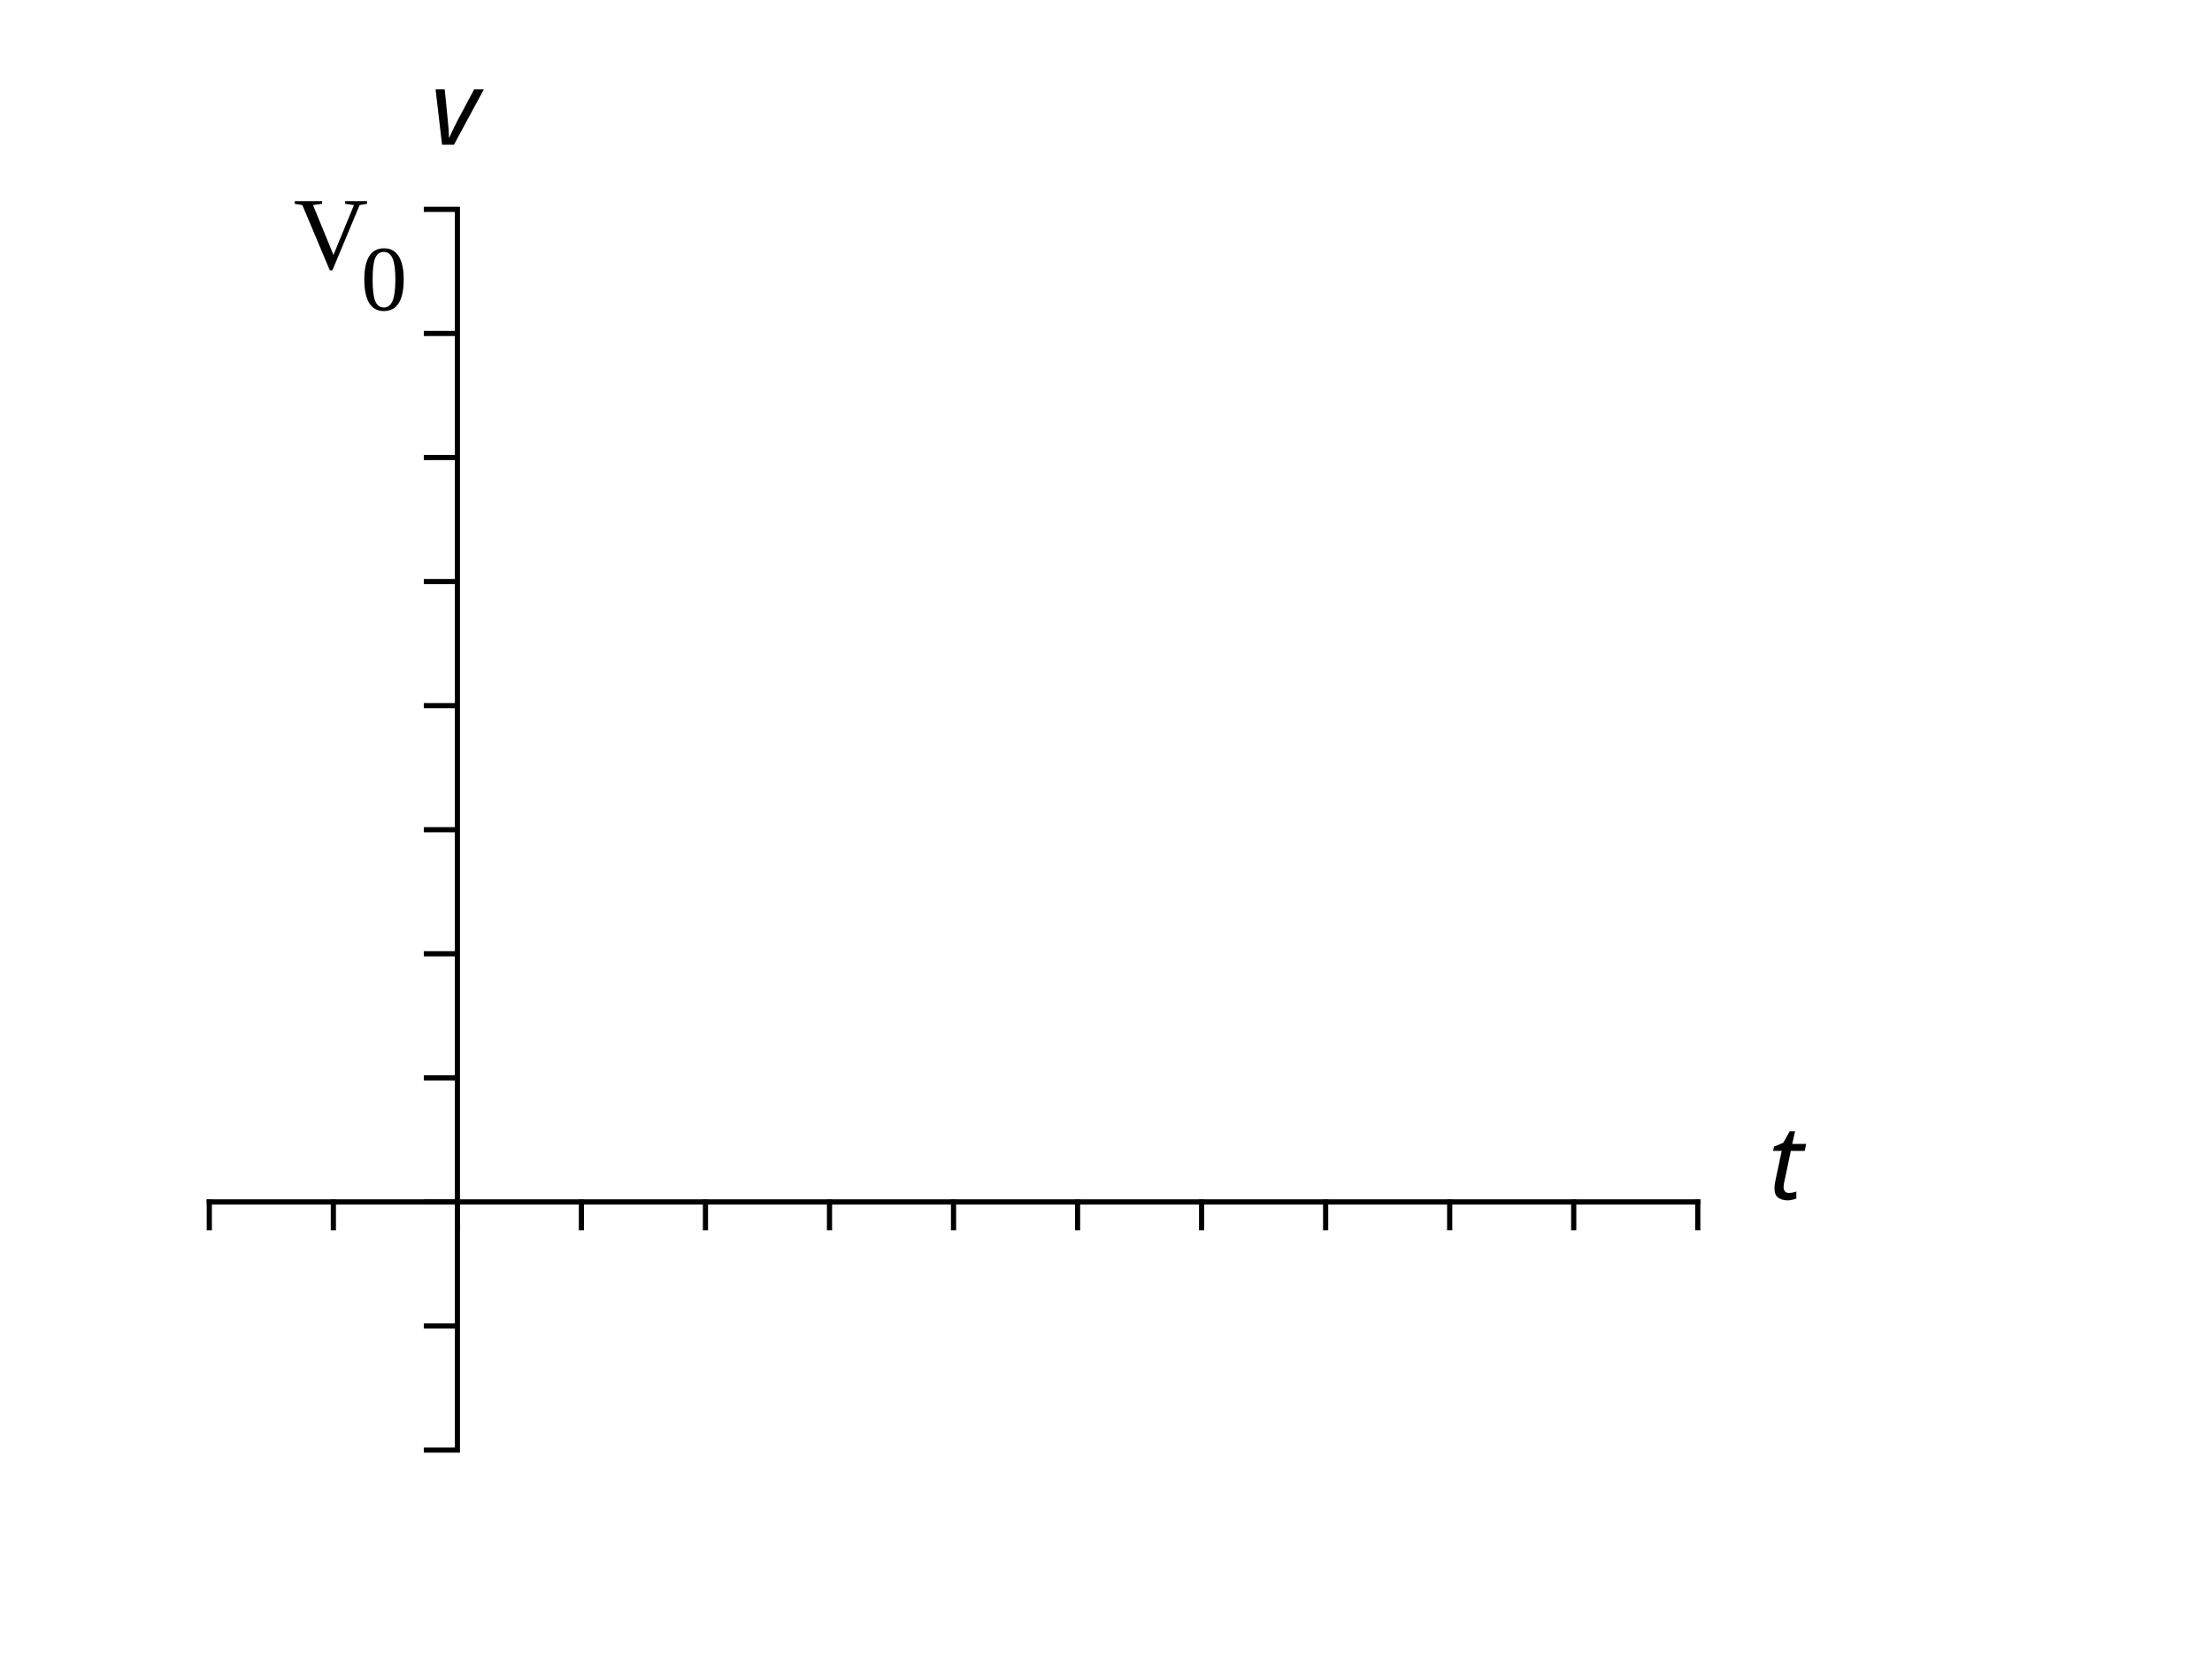
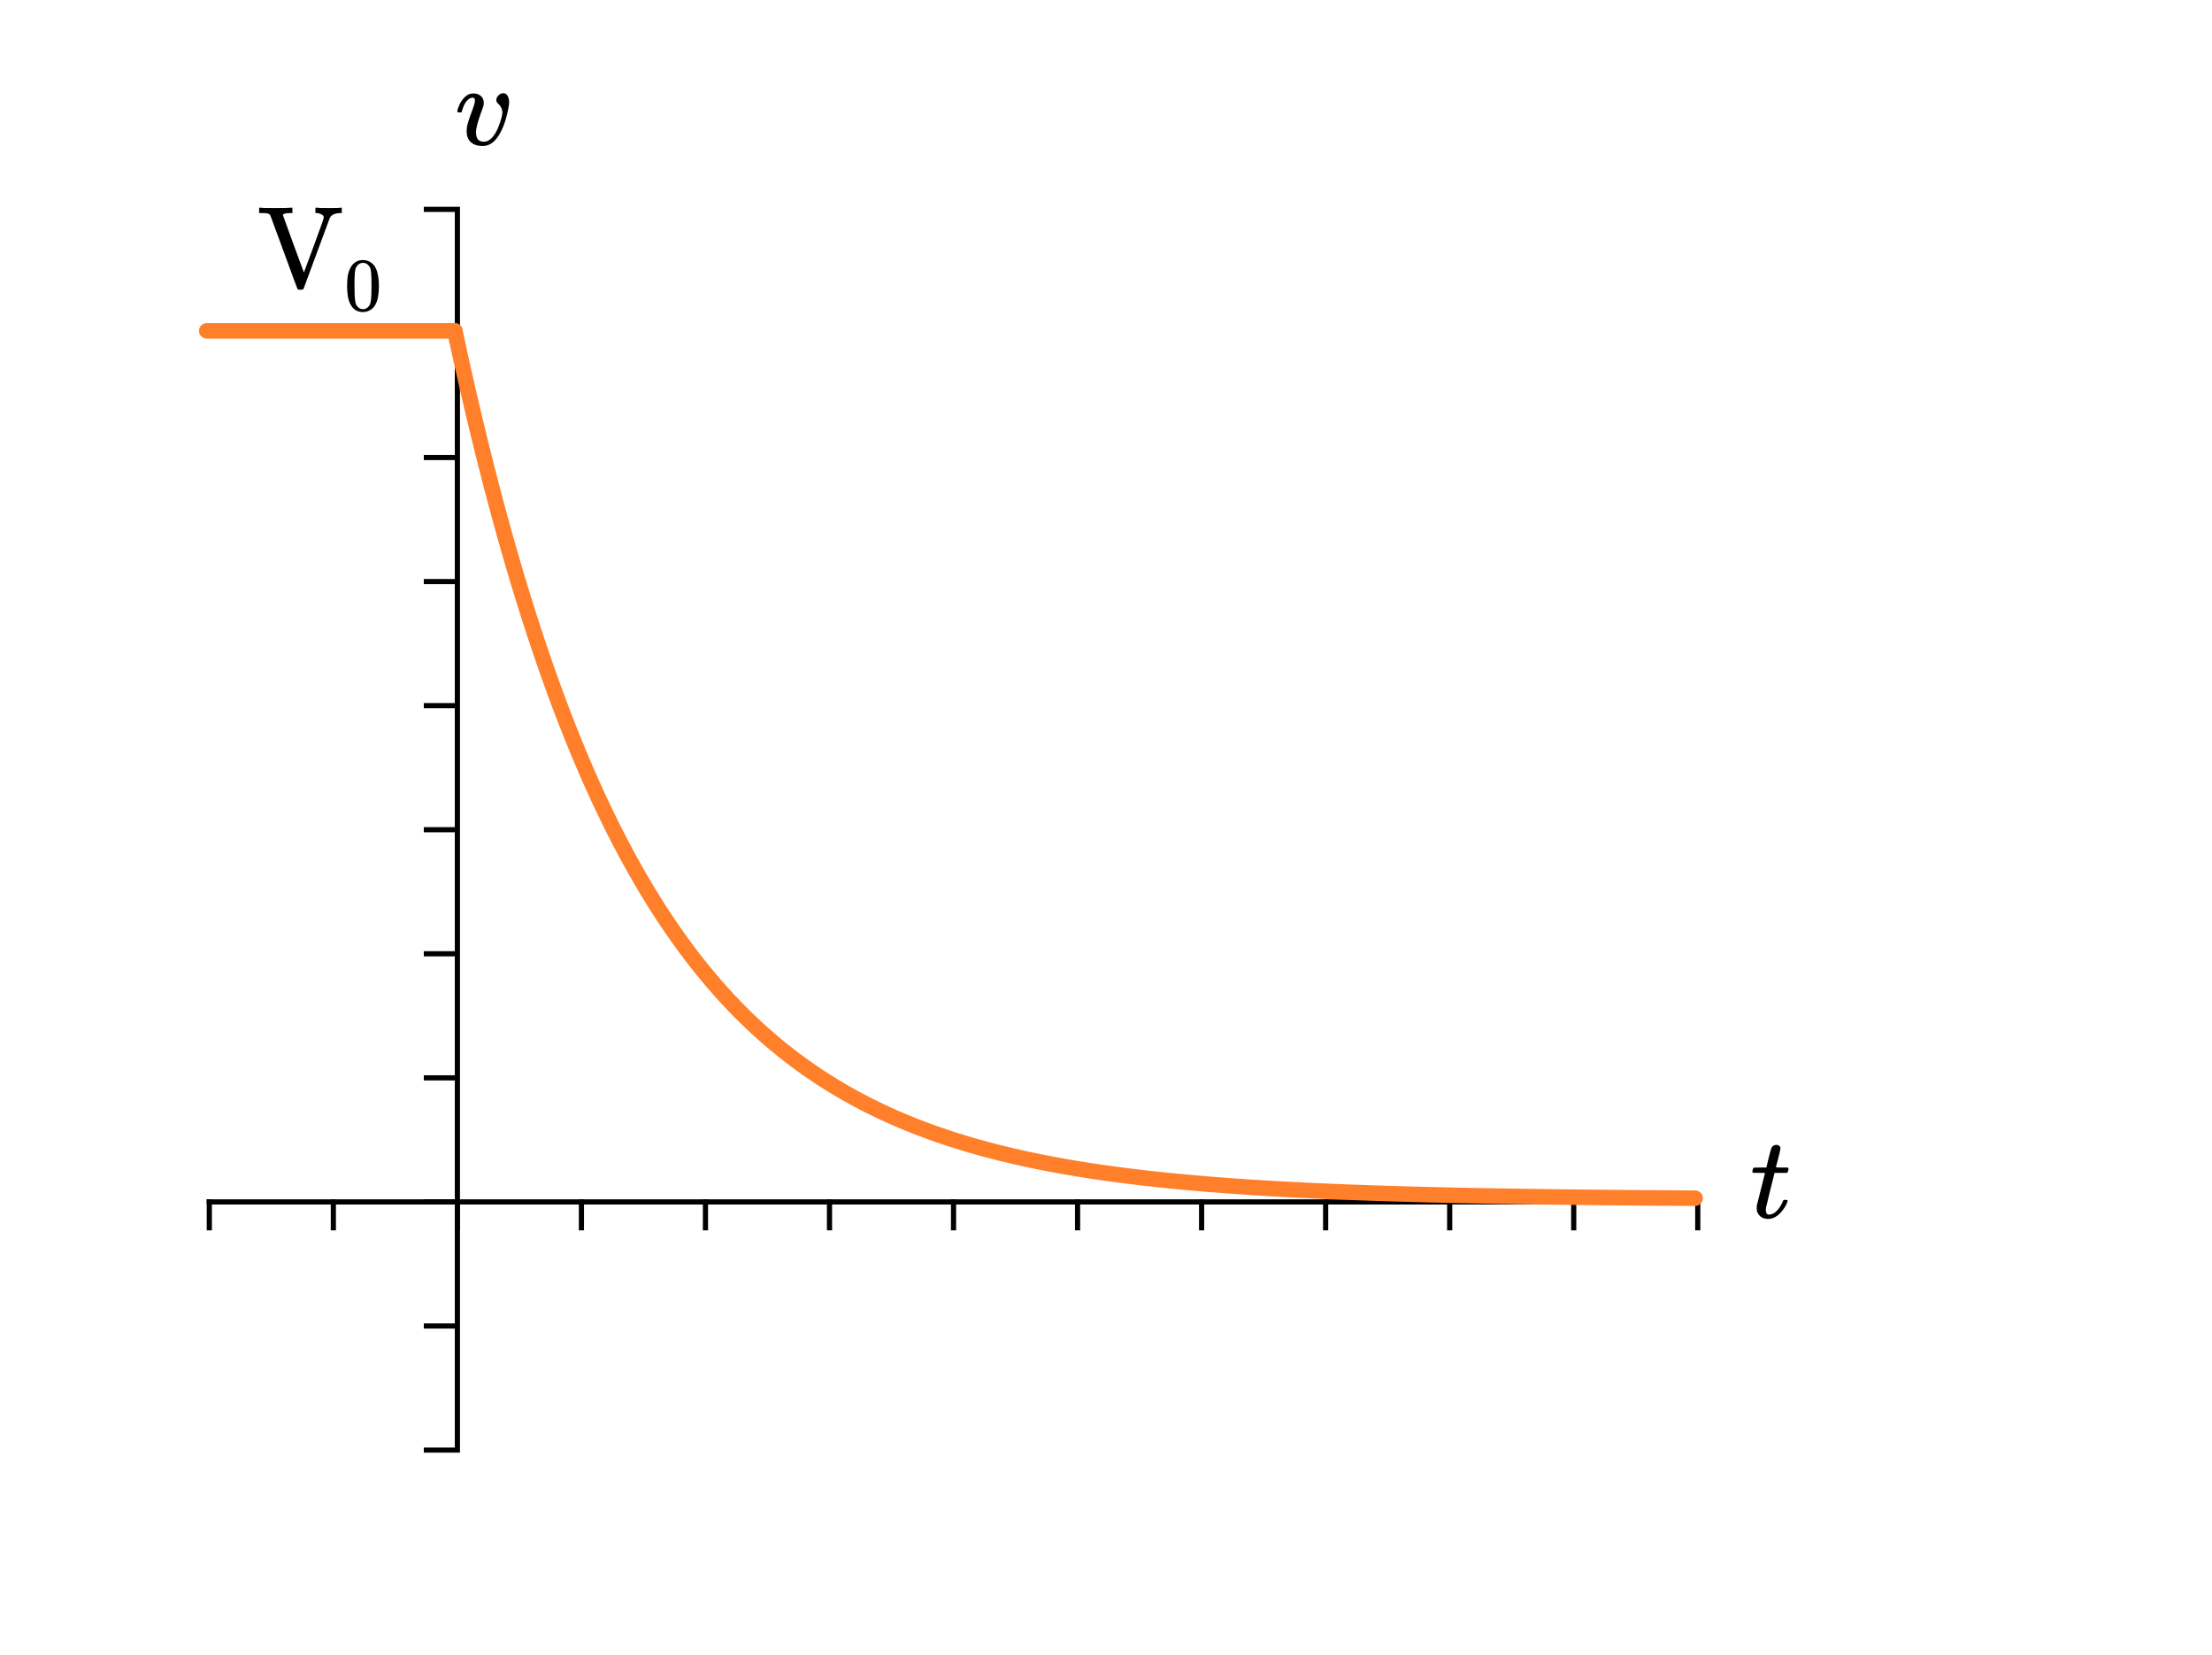
- <svg xmlns="http://www.w3.org/2000/svg" xmlns:html="http://www.w3.org/1999/xhtml" width="428" height="320" transform="translate(0,0)" version="1.1">
+ <svg xmlns="http://www.w3.org/2000/svg" xmlns:html="http://www.w3.org/1999/xhtml" width="428" height="320" transform="translate(0,0)" version="1.1" id="svg2">
+   <defs id="defs172" />
  <html:defs>
    <html:style type="text/css">
svg .grid { stroke-width: 0.5px; stroke: rgb(187, 187, 187); opacity: 0.5; }
svg .domain { stroke-width: 3px; stroke: black; }
svg { border: none; }
svg .path { stroke-width: 4px; stroke: rgb(255, 156, 57); fill: none; }
svg text { font-style: normal; font-variant: normal; font-weight: normal; font-stretch: normal; font-size: 16px; line-height: normal; font-family: katex_main; }
svg .tick text { font-style: normal; font-variant: normal; font-weight: normal; font-stretch: normal; font-size: 12px; line-height: normal; font-family: katex_math; }</html:style>
  </html:defs>
-   <g transform="translate(40,40)">
-     <g class="x-axis" transform="translate(0,192)" fill="none" font-size="10" font-family="sans-serif" text-anchor="middle">
-       <path class="domain" stroke="#000" d="M0.5,0V0.5H288.5V0" />
-       <g class="tick" opacity="1" transform="translate(0.5,0)">
-         <line stroke="#000" y2="6" />
-         <line class="grid" x1="0" y1="-192" x2="0" y2="48" />
-       </g>
-       <g class="tick" opacity="1" transform="translate(24.5,0)">
-         <line stroke="#000" y2="6" />
-         <line class="grid" x1="0" y1="-192" x2="0" y2="48" />
-       </g>
-       <g class="tick" opacity="1" transform="translate(48.5,0)">
-         <line stroke="#000" y2="6" />
-         <line class="grid" x1="0" y1="-192" x2="0" y2="48" />
-       </g>
-       <g class="tick" opacity="1" transform="translate(72.5,0)">
-         <line stroke="#000" y2="6" />
-         <line class="grid" x1="0" y1="-192" x2="0" y2="48" />
-       </g>
-       <g class="tick" opacity="1" transform="translate(96.5,0)">
-         <line stroke="#000" y2="6" />
-         <line class="grid" x1="0" y1="-192" x2="0" y2="48" />
-       </g>
-       <g class="tick" opacity="1" transform="translate(120.5,0)">
-         <line stroke="#000" y2="6" />
-         <line class="grid" x1="0" y1="-192" x2="0" y2="48" />
-       </g>
-       <g class="tick" opacity="1" transform="translate(144.5,0)">
-         <line stroke="#000" y2="6" />
-         <line class="grid" x1="0" y1="-192" x2="0" y2="48" />
-       </g>
-       <g class="tick" opacity="1" transform="translate(168.5,0)">
-         <line stroke="#000" y2="6" />
-         <line class="grid" x1="0" y1="-192" x2="0" y2="48" />
-       </g>
-       <g class="tick" opacity="1" transform="translate(192.5,0)">
-         <line stroke="#000" y2="6" />
-         <line class="grid" x1="0" y1="-192" x2="0" y2="48" />
-       </g>
-       <g class="tick" opacity="1" transform="translate(216.5,0)">
-         <line stroke="#000" y2="6" />
-         <line class="grid" x1="0" y1="-192" x2="0" y2="48" />
-       </g>
-       <g class="tick" opacity="1" transform="translate(240.5,0)">
-         <line stroke="#000" y2="6" />
-         <line class="grid" x1="0" y1="-192" x2="0" y2="48" />
-       </g>
-       <g class="tick" opacity="1" transform="translate(264.5,0)">
-         <line stroke="#000" y2="6" />
-         <line class="grid" x1="0" y1="-192" x2="0" y2="48" />
-       </g>
-       <g class="tick" opacity="1" transform="translate(288.5,0)">
-         <line stroke="#000" y2="6" />
-         <line class="grid" x1="0" y1="-192" x2="0" y2="48" />
-       </g>
-       <text x="288" dx=".71em" style="text-anchor: start; font-size: 20px; font-style: italic; fill: black;">t</text>
-     </g>
-     <g class="y-axis" transform="translate(48,0)" fill="none" font-size="10" font-family="sans-serif" text-anchor="end">
-       <path class="domain" stroke="#000" d="M0,240.5H0.5V0.5H0" />
-       <g class="tick" opacity="1" transform="translate(0,240.5)">
-         <line stroke="#000" x2="-6" />
-         <line class="grid" x1="-48" y1="0" x2="240" y2="0" />
-       </g>
-       <g class="tick" opacity="1" transform="translate(0,216.5)">
-         <line stroke="#000" x2="-6" />
-         <line class="grid" x1="-48" y1="0" x2="240" y2="0" />
-       </g>
-       <g class="tick" opacity="1" transform="translate(0,192.5)">
-         <line stroke="#000" x2="-6" />
-         <line class="grid" x1="-48" y1="0" x2="240" y2="0" />
-       </g>
-       <g class="tick" opacity="1" transform="translate(0,168.5)">
-         <line stroke="#000" x2="-6" />
-         <line class="grid" x1="-48" y1="0" x2="240" y2="0" />
-       </g>
-       <g class="tick" opacity="1" transform="translate(0,144.5)">
-         <line stroke="#000" x2="-6" />
-         <line class="grid" x1="-48" y1="0" x2="240" y2="0" />
-       </g>
-       <g class="tick" opacity="1" transform="translate(0,120.5)">
-         <line stroke="#000" x2="-6" />
-         <line class="grid" x1="-48" y1="0" x2="240" y2="0" />
-       </g>
-       <g class="tick" opacity="1" transform="translate(0,96.5)">
-         <line stroke="#000" x2="-6" />
-         <line class="grid" x1="-48" y1="0" x2="240" y2="0" />
-       </g>
-       <g class="tick" opacity="1" transform="translate(0,72.5)">
-         <line stroke="#000" x2="-6" />
-         <line class="grid" x1="-48" y1="0" x2="240" y2="0" />
-       </g>
-       <g class="tick" opacity="1" transform="translate(0,48.5)">
-         <line stroke="#000" x2="-6" />
-         <line class="grid" x1="-48" y1="0" x2="240" y2="0" />
-       </g>
-       <g class="tick" opacity="1" transform="translate(0,24.5)">
-         <line stroke="#000" x2="-6" />
-         <line class="grid" x1="-48" y1="0" x2="240" y2="0" />
-       </g>
-       <g class="tick" opacity="1" transform="translate(0,0.5)">
-         <line stroke="#000" x2="-6" />
-         <line class="grid" x1="-48" y1="0" x2="240" y2="0" />
-       </g>
-       <text dy="-12px" style="text-anchor: middle; font-size: 20px; font-style: italic; fill: black;">v</text>
-     </g>
-     <path class="path" d="M48,24L49.2,29.508L50.4,34.835L51.6,39.987L52.8,44.971L54,49.791L55.2,54.453L56.4,58.963L57.6,63.324L58.8,67.543L60,71.623L61.2,75.569L62.4,79.386L63.6,83.078L64.8,86.649L66,90.103L67.2,93.443L68.4,96.675L69.6,99.8L70.8,102.822L72,105.746L73.2,108.574L74.4,111.309L75.6,113.954L76.8,116.513L78,118.988L79.2,121.381L80.4,123.696L81.6,125.936L82.8,128.101L84,130.196L85.2,132.222L86.4,134.182L87.6,136.078L88.8,137.911L90,139.684L91.2,141.399L92.4,143.058L93.6,144.663L94.8,146.215L96,147.716L97.2,149.167L98.4,150.572L99.6,151.93L100.8,153.244L102,154.514L103.2,155.743L104.4,156.932L105.6,158.081L106.8,159.193L108,160.269L109.2,161.309L110.4,162.315L111.6,163.289L112.8,164.23L114,165.14L115.2,166.021L116.4,166.872L117.6,167.696L118.8,168.493L120,169.264L121.2,170.009L122.4,170.73L123.6,171.427L124.8,172.102L126,172.754L127.2,173.385L128.4,173.995L129.6,174.586L130.8,175.157L132,175.709L133.2,176.243L134.4,176.759L135.6,177.259L136.8,177.742L138,178.21L139.2,178.662L140.4,179.099L141.6,179.522L142.8,179.931L144,180.327L145.2,180.709L146.4,181.08L147.6,181.438L148.8,181.784L150,182.119L151.2,182.443L152.4,182.756L153.6,183.059L154.8,183.352L156,183.636L157.2,183.91L158.4,184.175L159.6,184.432L160.8,184.68L162,184.92L163.2,185.152L164.4,185.376L165.6,185.594L166.8,185.804L168,186.007L169.2,186.203L170.4,186.393L171.6,186.577L172.8,186.755L174,186.927L175.2,187.093L176.4,187.254L177.6,187.41L178.8,187.56L180,187.706L181.2,187.846L182.4,187.983L183.6,188.114L184.8,188.242L186,188.365L187.2,188.484L188.4,188.599L189.6,188.711L190.8,188.819L192,188.923L193.2,189.024L194.4,189.121L195.6,189.216L196.8,189.307L198,189.395L199.2,189.481L200.4,189.563L201.6,189.643L202.8,189.72L204,189.795L205.2,189.867L206.4,189.937L207.6,190.005L208.8,190.07L210,190.134L211.2,190.195L212.4,190.254L213.6,190.311L214.8,190.367L216,190.42L217.2,190.472L218.4,190.522L219.6,190.571L220.8,190.617L222,190.663L223.2,190.707L224.4,190.749L225.6,190.79L226.8,190.83L228,190.868L229.2,190.905L230.4,190.941L231.6,190.976L232.8,191.009L234,191.042L235.2,191.073L236.4,191.104L237.6,191.133L238.8,191.161L240,191.189L241.2,191.215L242.4,191.241L243.6,191.266L244.8,191.29L246,191.313L247.2,191.336L248.4,191.358L249.6,191.379L250.8,191.399L252,191.419L253.2,191.438L254.4,191.456L255.6,191.474L256.8,191.491L258,191.508L259.2,191.524L260.4,191.54L261.6,191.555L262.8,191.569L264,191.584L265.2,191.597L266.4,191.61L267.6,191.623L268.8,191.636L270,191.647L271.2,191.659L272.4,191.67L273.6,191.681L274.8,191.692L276,191.702L277.2,191.711L278.4,191.721L279.6,191.73L280.8,191.739L282,191.747L283.2,191.756L284.4,191.764L285.6,191.771L286.8,191.779L288,191.786" style="fill: none;" />
-     <path class="path" d="M0,24L48,24" />
-     <text x="16.8" y="12" style="text-anchor: start; font-size: 20px; fill: black;">V</text>
-     <text x="16.8" dx="13" y="12" dy="8" style="text-anchor: start; font-size: 18px; fill: black;">0</text>
+   <path class="domain" d="m 40.5,232 0,0.5 288,0 0,-0.5" id="path8" style="font-size:medium;font-family:sans-serif;text-anchor:middle;fill:none;stroke:#000000" />
+   <line style="font-size:medium;font-family:sans-serif;text-anchor:middle;fill:none;stroke:#000000" x2="40.5" y1="232" x1="40.5" id="line12" y2="238" />
+   <line style="font-size:medium;font-family:sans-serif;text-anchor:middle;fill:none" id="line14" y2="280" x2="40.5" y1="40" x1="40.5" class="grid" />
+   <line style="font-size:medium;font-family:sans-serif;text-anchor:middle;fill:none;stroke:#000000" x2="64.5" y1="232" x1="64.5" id="line18" y2="238" />
+   <line style="font-size:medium;font-family:sans-serif;text-anchor:middle;fill:none" id="line20" y2="280" x2="64.5" y1="40" x1="64.5" class="grid" />
+   <line style="font-size:medium;font-family:sans-serif;text-anchor:middle;fill:none;stroke:#000000" x2="88.5" y1="232" x1="88.5" id="line24" y2="238" />
+   <line style="font-size:medium;font-family:sans-serif;text-anchor:middle;fill:none" id="line26" y2="280" x2="88.5" y1="40" x1="88.5" class="grid" />
+   <line style="font-size:medium;font-family:sans-serif;text-anchor:middle;fill:none;stroke:#000000" x2="112.5" y1="232" x1="112.5" id="line30" y2="238" />
+   <line style="font-size:medium;font-family:sans-serif;text-anchor:middle;fill:none" id="line32" y2="280" x2="112.5" y1="40" x1="112.5" class="grid" />
+   <line style="font-size:medium;font-family:sans-serif;text-anchor:middle;fill:none;stroke:#000000" x2="136.5" y1="232" x1="136.5" id="line36" y2="238" />
+   <line style="font-size:medium;font-family:sans-serif;text-anchor:middle;fill:none" id="line38" y2="280" x2="136.5" y1="40" x1="136.5" class="grid" />
+   <line style="font-size:medium;font-family:sans-serif;text-anchor:middle;fill:none;stroke:#000000" x2="160.5" y1="232" x1="160.5" id="line42" y2="238" />
+   <line style="font-size:medium;font-family:sans-serif;text-anchor:middle;fill:none" id="line44" y2="280" x2="160.5" y1="40" x1="160.5" class="grid" />
+   <line style="font-size:medium;font-family:sans-serif;text-anchor:middle;fill:none;stroke:#000000" x2="184.5" y1="232" x1="184.5" id="line48" y2="238" />
+   <line style="font-size:medium;font-family:sans-serif;text-anchor:middle;fill:none" id="line50" y2="280" x2="184.5" y1="40" x1="184.5" class="grid" />
+   <line style="font-size:medium;font-family:sans-serif;text-anchor:middle;fill:none;stroke:#000000" x2="208.5" y1="232" x1="208.5" id="line54" y2="238" />
+   <line style="font-size:medium;font-family:sans-serif;text-anchor:middle;fill:none" id="line56" y2="280" x2="208.5" y1="40" x1="208.5" class="grid" />
+   <line style="font-size:medium;font-family:sans-serif;text-anchor:middle;fill:none;stroke:#000000" x2="232.5" y1="232" x1="232.5" id="line60" y2="238" />
+   <line style="font-size:medium;font-family:sans-serif;text-anchor:middle;fill:none" id="line62" y2="280" x2="232.5" y1="40" x1="232.5" class="grid" />
+   <line style="font-size:medium;font-family:sans-serif;text-anchor:middle;fill:none;stroke:#000000" x2="256.5" y1="232" x1="256.5" id="line66" y2="238" />
+   <line style="font-size:medium;font-family:sans-serif;text-anchor:middle;fill:none" id="line68" y2="280" x2="256.5" y1="40" x1="256.5" class="grid" />
+   <line style="font-size:medium;font-family:sans-serif;text-anchor:middle;fill:none;stroke:#000000" x2="280.5" y1="232" x1="280.5" id="line72" y2="238" />
+   <line style="font-size:medium;font-family:sans-serif;text-anchor:middle;fill:none" id="line74" y2="280" x2="280.5" y1="40" x1="280.5" class="grid" />
+   <line style="font-size:medium;font-family:sans-serif;text-anchor:middle;fill:none;stroke:#000000" x2="304.5" y1="232" x1="304.5" id="line78" y2="238" />
+   <line style="font-size:medium;font-family:sans-serif;text-anchor:middle;fill:none" id="line80" y2="280" x2="304.5" y1="40" x1="304.5" class="grid" />
+   <line style="font-size:medium;font-family:sans-serif;text-anchor:middle;fill:none;stroke:#000000" x2="328.5" y1="232" x1="328.5" id="line84" y2="238" />
+   <line style="font-size:medium;font-family:sans-serif;text-anchor:middle;fill:none" id="line86" y2="280" x2="328.5" y1="40" x1="328.5" class="grid" />
+   <g style="font-style:italic;font-variant:normal;font-weight:normal;font-stretch:normal;font-size:22.5px;line-height:125%;font-family:KaTeX_Math;-inkscape-font-specification:'KaTeX_Math, Italic';text-align:start;writing-mode:lr-tb;text-anchor:start;fill:#000000" id="text88">
+     <path d="m 339.215,226.881 q -0.158,-0.158 -0.158,-0.225 0,-0.09 0.068,-0.36 0.09,-0.292 0.113,-0.315 0.045,-0.113 0.203,-0.113 0.18,-0.022 1.147,-0.022 l 1.192,0 0.427,-1.8 q 0.472,-1.823 0.54,-1.958 0.27,-0.63 1.035,-0.63 0.292,0.022 0.495,0.203 0.225,0.18 0.225,0.472 0,0.27 -0.427,1.913 -0.09,0.383 -0.225,0.855 -0.113,0.45 -0.18,0.675 l -0.045,0.225 q 0,0.045 1.125,0.045 l 1.147,0 q 0.158,0.158 0.158,0.247 0,0.495 -0.292,0.787 l -2.408,0 -0.81,3.263 q -0.833,3.353 -0.855,3.533 -0.022,0.113 -0.022,0.338 0,0.945 0.608,0.945 0.158,0 0.27,-0.022 1.125,-0.203 2.047,-1.8 0.225,-0.36 0.405,-0.833 0.045,-0.135 0.113,-0.158 0.068,-0.045 0.338,-0.045 0.45,0 0.45,0.18 0,0.045 -0.09,0.27 -0.247,0.72 -0.81,1.462 -0.54,0.72 -1.103,1.147 -0.833,0.63 -1.778,0.63 -0.81,0 -1.395,-0.405 -0.562,-0.427 -0.765,-1.103 -0.045,-0.18 -0.045,-0.608 l 0,-0.405 0.787,-3.15 q 0.787,-3.172 0.81,-3.195 0,-0.045 -1.147,-0.045 l -1.147,0 z" style="font-style:italic;font-variant:normal;font-weight:normal;font-stretch:normal;font-size:22.5px;line-height:125%;font-family:KaTeX_Math;-inkscape-font-specification:'KaTeX_Math, Italic';text-align:start;writing-mode:lr-tb;text-anchor:start;fill:#000000" id="path4519" />
+   </g>
+   <path class="domain" d="m 88,280.5 0.5,0 0,-240 -0.5,0" id="path92" style="font-size:medium;font-family:sans-serif;text-anchor:end;fill:none;stroke:#000000" />
+   <line style="font-size:medium;font-family:sans-serif;text-anchor:end;fill:none;stroke:#000000" y2="280.5" y1="280.5" x1="88" id="line96" x2="82" />
+   <line style="font-size:medium;font-family:sans-serif;text-anchor:end;fill:none" id="line98" y2="280.5" x2="328" y1="280.5" x1="40" class="grid" />
+   <line style="font-size:medium;font-family:sans-serif;text-anchor:end;fill:none;stroke:#000000" y2="256.5" y1="256.5" x1="88" id="line102" x2="82" />
+   <line style="font-size:medium;font-family:sans-serif;text-anchor:end;fill:none" id="line104" y2="256.5" x2="328" y1="256.5" x1="40" class="grid" />
+   <line style="font-size:medium;font-family:sans-serif;text-anchor:end;fill:none;stroke:#000000" y2="232.5" y1="232.5" x1="88" id="line108" x2="82" />
+   <line style="font-size:medium;font-family:sans-serif;text-anchor:end;fill:none" id="line110" y2="232.5" x2="328" y1="232.5" x1="40" class="grid" />
+   <line style="font-size:medium;font-family:sans-serif;text-anchor:end;fill:none;stroke:#000000" y2="208.5" y1="208.5" x1="88" id="line114" x2="82" />
+   <line style="font-size:medium;font-family:sans-serif;text-anchor:end;fill:none" id="line116" y2="208.5" x2="328" y1="208.5" x1="40" class="grid" />
+   <line style="font-size:medium;font-family:sans-serif;text-anchor:end;fill:none;stroke:#000000" y2="184.5" y1="184.5" x1="88" id="line120" x2="82" />
+   <line style="font-size:medium;font-family:sans-serif;text-anchor:end;fill:none" id="line122" y2="184.5" x2="328" y1="184.5" x1="40" class="grid" />
+   <line style="font-size:medium;font-family:sans-serif;text-anchor:end;fill:none;stroke:#000000" y2="160.5" y1="160.5" x1="88" id="line126" x2="82" />
+   <line style="font-size:medium;font-family:sans-serif;text-anchor:end;fill:none" id="line128" y2="160.5" x2="328" y1="160.5" x1="40" class="grid" />
+   <line style="font-size:medium;font-family:sans-serif;text-anchor:end;fill:none;stroke:#000000" y2="136.5" y1="136.5" x1="88" id="line132" x2="82" />
+   <line style="font-size:medium;font-family:sans-serif;text-anchor:end;fill:none" id="line134" y2="136.5" x2="328" y1="136.5" x1="40" class="grid" />
+   <line style="font-size:medium;font-family:sans-serif;text-anchor:end;fill:none;stroke:#000000" y2="112.5" y1="112.5" x1="88" id="line138" x2="82" />
+   <line style="font-size:medium;font-family:sans-serif;text-anchor:end;fill:none" id="line140" y2="112.5" x2="328" y1="112.5" x1="40" class="grid" />
+   <line style="font-size:medium;font-family:sans-serif;text-anchor:end;fill:none;stroke:#000000" y2="88.5" y1="88.5" x1="88" id="line144" x2="82" />
+   <line style="font-size:medium;font-family:sans-serif;text-anchor:end;fill:none" id="line146" y2="88.5" x2="328" y1="88.5" x1="40" class="grid" />
+   <line style="font-size:medium;font-family:sans-serif;text-anchor:end;fill:none;stroke:#000000" y2="64.5" y1="64.5" x1="88" id="line150" x2="82" />
+   <line style="font-size:medium;font-family:sans-serif;text-anchor:end;fill:none" id="line152" y2="64.5" x2="328" y1="64.5" x1="40" class="grid" />
+   <line style="font-size:medium;font-family:sans-serif;text-anchor:end;fill:none;stroke:#000000" y2="40.5" y1="40.5" x1="88" id="line156" x2="82" />
+   <line style="font-size:medium;font-family:sans-serif;text-anchor:end;fill:none" id="line158" y2="40.5" x2="328" y1="40.5" x1="40" class="grid" />
+   <g style="font-style:italic;font-variant:normal;font-weight:normal;font-stretch:normal;font-size:22.5px;line-height:125%;font-family:KaTeX_Math;-inkscape-font-specification:'KaTeX_Math, Italic';text-align:start;writing-mode:lr-tb;text-anchor:start;fill:#000000" id="text160">
+     <path d="m 93.422,28.247 q -1.44,0 -2.295,-0.72 -0.833,-0.743 -0.833,-2.16 0,-0.405 0.045,-0.765 0.203,-1.08 1.058,-3.308 l 0.36,-1.08 q 0.135,-0.405 0.135,-0.765 0,-0.562 -0.427,-0.562 -0.158,0 -0.36,0.068 -1.147,0.405 -1.732,2.587 0,0.022 -0.022,0.09 -0.022,0.045 -0.045,0.068 0,0 -0.022,0.022 -0.022,0.022 -0.09,0.022 -0.045,0 -0.09,0 -0.045,0 -0.18,0 l -0.315,0 q -0.135,-0.135 -0.135,-0.203 0,-0.068 0.068,-0.338 0.54,-1.778 1.665,-2.655 0.608,-0.472 1.395,-0.472 0.877,0 1.44,0.495 0.562,0.495 0.562,1.305 0,0.383 -0.068,0.585 0,0.158 -0.338,0.99 -1.035,2.812 -1.103,4.005 0,0.608 0.113,0.99 0.292,0.968 1.417,0.968 0.608,0 1.08,-0.36 1.395,-0.922 2.317,-4.253 0.18,-0.63 0.18,-1.035 0,-0.99 -0.877,-1.778 -0.292,-0.27 -0.292,-0.608 0,-0.517 0.405,-0.922 0.427,-0.427 0.945,-0.427 0.54,0 0.833,0.517 0.292,0.495 0.292,1.192 0,0.787 -0.45,2.587 -0.427,1.732 -1.08,3.015 -1.417,2.902 -3.555,2.902 z" style="font-style:italic;font-variant:normal;font-weight:normal;font-stretch:normal;font-size:22.5px;line-height:125%;font-family:KaTeX_Math;-inkscape-font-specification:'KaTeX_Math, Italic';text-align:start;writing-mode:lr-tb;text-anchor:start;fill:#000000" id="path4516" />
+   </g>
+   <path id="path162" style="fill:none;stroke:#ff7f2a;stroke-width:3;stroke-miterlimit:4;stroke-dasharray:none;stroke-linecap:round" d="m 88,64 1.2,5.508 1.2,5.327 1.2,5.152 1.2,4.984 1.2,4.82 1.2,4.662 1.2,4.509 1.2,4.361 1.2,4.218 1.2,4.08 1.2,3.946 1.2,3.817 1.2,3.692 1.2,3.571 1.2,3.454 1.2,3.341 1.2,3.231 1.2,3.125 1.2,3.023 1.2,2.924 1.2,2.828 1.2,2.735 1.2,2.645 1.2,2.559 1.2,2.475 1.2,2.394 1.2,2.315 1.2,2.239 1.2,2.166 1.2,2.095 1.2,2.026 1.2,1.96 1.2,1.895 1.2,1.833 1.2,1.773 1.2,1.715 1.2,1.659 1.2,1.605 1.2,1.552 1.2,1.501 1.2,1.452 1.2,1.404 1.2,1.358 1.2,1.314 1.2,1.271 1.2,1.229 1.2,1.189 1.2,1.15 1.2,1.112 1.2,1.076 1.2,1.04 1.2,1.006 1.2,0.973 1.2,0.941 1.2,0.91 1.2,0.881 1.2,0.852 1.2,0.824 1.2,0.797 1.2,0.771 1.2,0.745 1.2,0.721 1.2,0.697 1.2,0.674 1.2,0.652 1.2,0.631 1.2,0.61 1.2,0.59 1.2,0.571 1.2,0.552 1.2,0.534 1.2,0.517 1.2,0.5 1.2,0.483 1.2,0.467 1.2,0.452 1.2,0.437 1.2,0.423 1.2,0.409 1.2,0.396 1.2,0.383 1.2,0.37 1.2,0.358 1.2,0.346 1.2,0.335 1.2,0.324 1.2,0.313 1.2,0.303 1.2,0.293 1.2,0.283 1.2,0.274 1.2,0.265 1.2,0.257 1.2,0.248 1.2,0.24 1.2,0.232 1.2,0.225 1.2,0.217 1.2,0.21 1.2,0.203 1.2,0.196 1.2,0.19 1.2,0.184 1.2,0.178 1.2,0.172 1.2,0.166 1.2,0.161 1.2,0.156 1.2,0.15 1.2,0.146 1.2,0.141 1.2,0.136 1.2,0.132 1.2,0.127 1.2,0.123 1.2,0.119 1.2,0.115 1.2,0.111 1.2,0.108 1.2,0.104 1.2,0.101 1.2,0.098 1.2,0.094 1.2,0.091 1.2,0.088 1.2,0.085 1.2,0.083 1.2,0.08 1.2,0.077 1.2,0.075 1.2,0.072 1.2,0.07 1.2,0.068 1.2,0.065 1.2,0.063 1.2,0.061 1.2,0.059 1.2,0.057 1.2,0.055 1.2,0.054 1.2,0.052 1.2,0.05 1.2,0.049 1.2,0.047 1.2,0.045 1.2,0.044 1.2,0.042 1.2,0.041 1.2,0.04 1.2,0.038 1.2,0.037 1.2,0.036 1.2,0.035 1.2,0.034 1.2,0.033 1.2,0.031 1.2,0.03 1.2,0.029 1.2,0.028 1.2,0.028 1.2,0.027 1.2,0.026 1.2,0.025 1.2,0.024 1.2,0.023 1.2,0.022 1.2,0.022 1.2,0.021 1.2,0.02 1.2,0.02 1.2,0.019 1.2,0.018 1.2,0.018 1.2,0.017 1.2,0.017 1.2,0.016 1.2,0.016 1.2,0.015 1.2,0.015 1.2,0.014 1.2,0.014 1.2,0.013 1.2,0.013 1.2,0.012 1.2,0.012 1.2,0.012 1.2,0.011 1.2,0.011 1.2,0.011 1.2,0.01 1.2,0.01 1.2,0.009 1.2,0.009 1.2,0.009 1.2,0.009 1.2,0.008 1.2,0.008 1.2,0.008 1.2,0.007 1.2,0.007" class="path" />
+   <path id="path164" d="m 40,64 48,0" class="path" style="stroke:#ff7f2a;stroke-width:3;stroke-miterlimit:4;stroke-dasharray:none;stroke-linecap:round" />
+   <g style="font-style:normal;font-variant:normal;font-weight:normal;font-stretch:normal;font-size:22.5px;line-height:125%;font-family:KaTeX_Main;-inkscape-font-specification:'KaTeX_Main, Normal';text-align:start;writing-mode:lr-tb;text-anchor:start;fill:#000000" id="text166">
+     <path d="m 52.278,41.593 q -0.247,-0.247 -0.45,-0.292 -0.203,-0.068 -1.035,-0.09 l -0.652,0 0,-1.035 0.203,0 q 0.315,0.068 2.79,0.068 2.7,0 3.195,-0.068 l 0.247,0 0,1.035 -0.472,0 q -1.035,0.022 -1.282,0.247 -0.09,0.068 -0.09,0.135 0,0.045 2.025,5.58 2.025,5.535 2.047,5.535 0.877,-2.362 1.935,-5.22 1.913,-5.175 1.913,-5.378 0,-0.427 -0.472,-0.652 -0.472,-0.247 -1.035,-0.247 l -0.113,0 0,-1.035 0.203,0 q 0.383,0.068 2.587,0.068 1.935,0 2.183,-0.068 l 0.135,0 0,1.035 -0.158,0 q -1.665,0 -2.16,0.922 0,0.022 -2.542,6.862 -2.52,6.84 -2.542,6.862 -0.068,0.18 -0.405,0.18 l -0.203,0 -0.203,0 q -0.315,0 -0.383,-0.18 -0.045,-0.045 -2.632,-7.133 -2.632,-7.065 -2.632,-7.133 z" style="font-style:normal;font-variant:normal;font-weight:normal;font-stretch:normal;font-size:22.5px;line-height:125%;font-family:KaTeX_Main;-inkscape-font-specification:'KaTeX_Main, Normal';text-align:start;writing-mode:lr-tb;text-anchor:start;fill:#000000" id="path4511" />
+     <path d="m 67.992,51.488 q 0.819,-1.185 2.238,-1.185 1.068,0 1.872,0.731 0.395,0.38 0.673,0.995 0.541,1.214 0.541,3.334 0,2.267 -0.629,3.466 -0.409,0.848 -1.199,1.228 -0.614,0.307 -1.243,0.307 -1.682,0 -2.457,-1.536 -0.629,-1.199 -0.629,-3.466 0,-1.36 0.175,-2.238 0.19,-0.892 0.658,-1.638 z m 3.291,-0.175 q -0.424,-0.468 -1.038,-0.468 -0.614,0 -1.053,0.468 -0.322,0.336 -0.439,0.819 -0.117,0.483 -0.146,1.667 0,0.088 -0.015,0.57 0,0.483 0,0.804 0,1.404 0.029,1.96 0.059,1.024 0.175,1.477 0.117,0.439 0.439,0.76 0.395,0.439 1.009,0.439 0.6,0 0.995,-0.439 0.322,-0.322 0.439,-0.76 0.117,-0.453 0.175,-1.477 0.029,-0.556 0.029,-1.96 0,-0.322 -0.015,-0.804 0,-0.483 0,-0.57 -0.029,-1.185 -0.146,-1.667 -0.117,-0.483 -0.439,-0.819 z" style="font-size:65%;baseline-shift:sub" id="path4513" />
  </g>
</svg>
